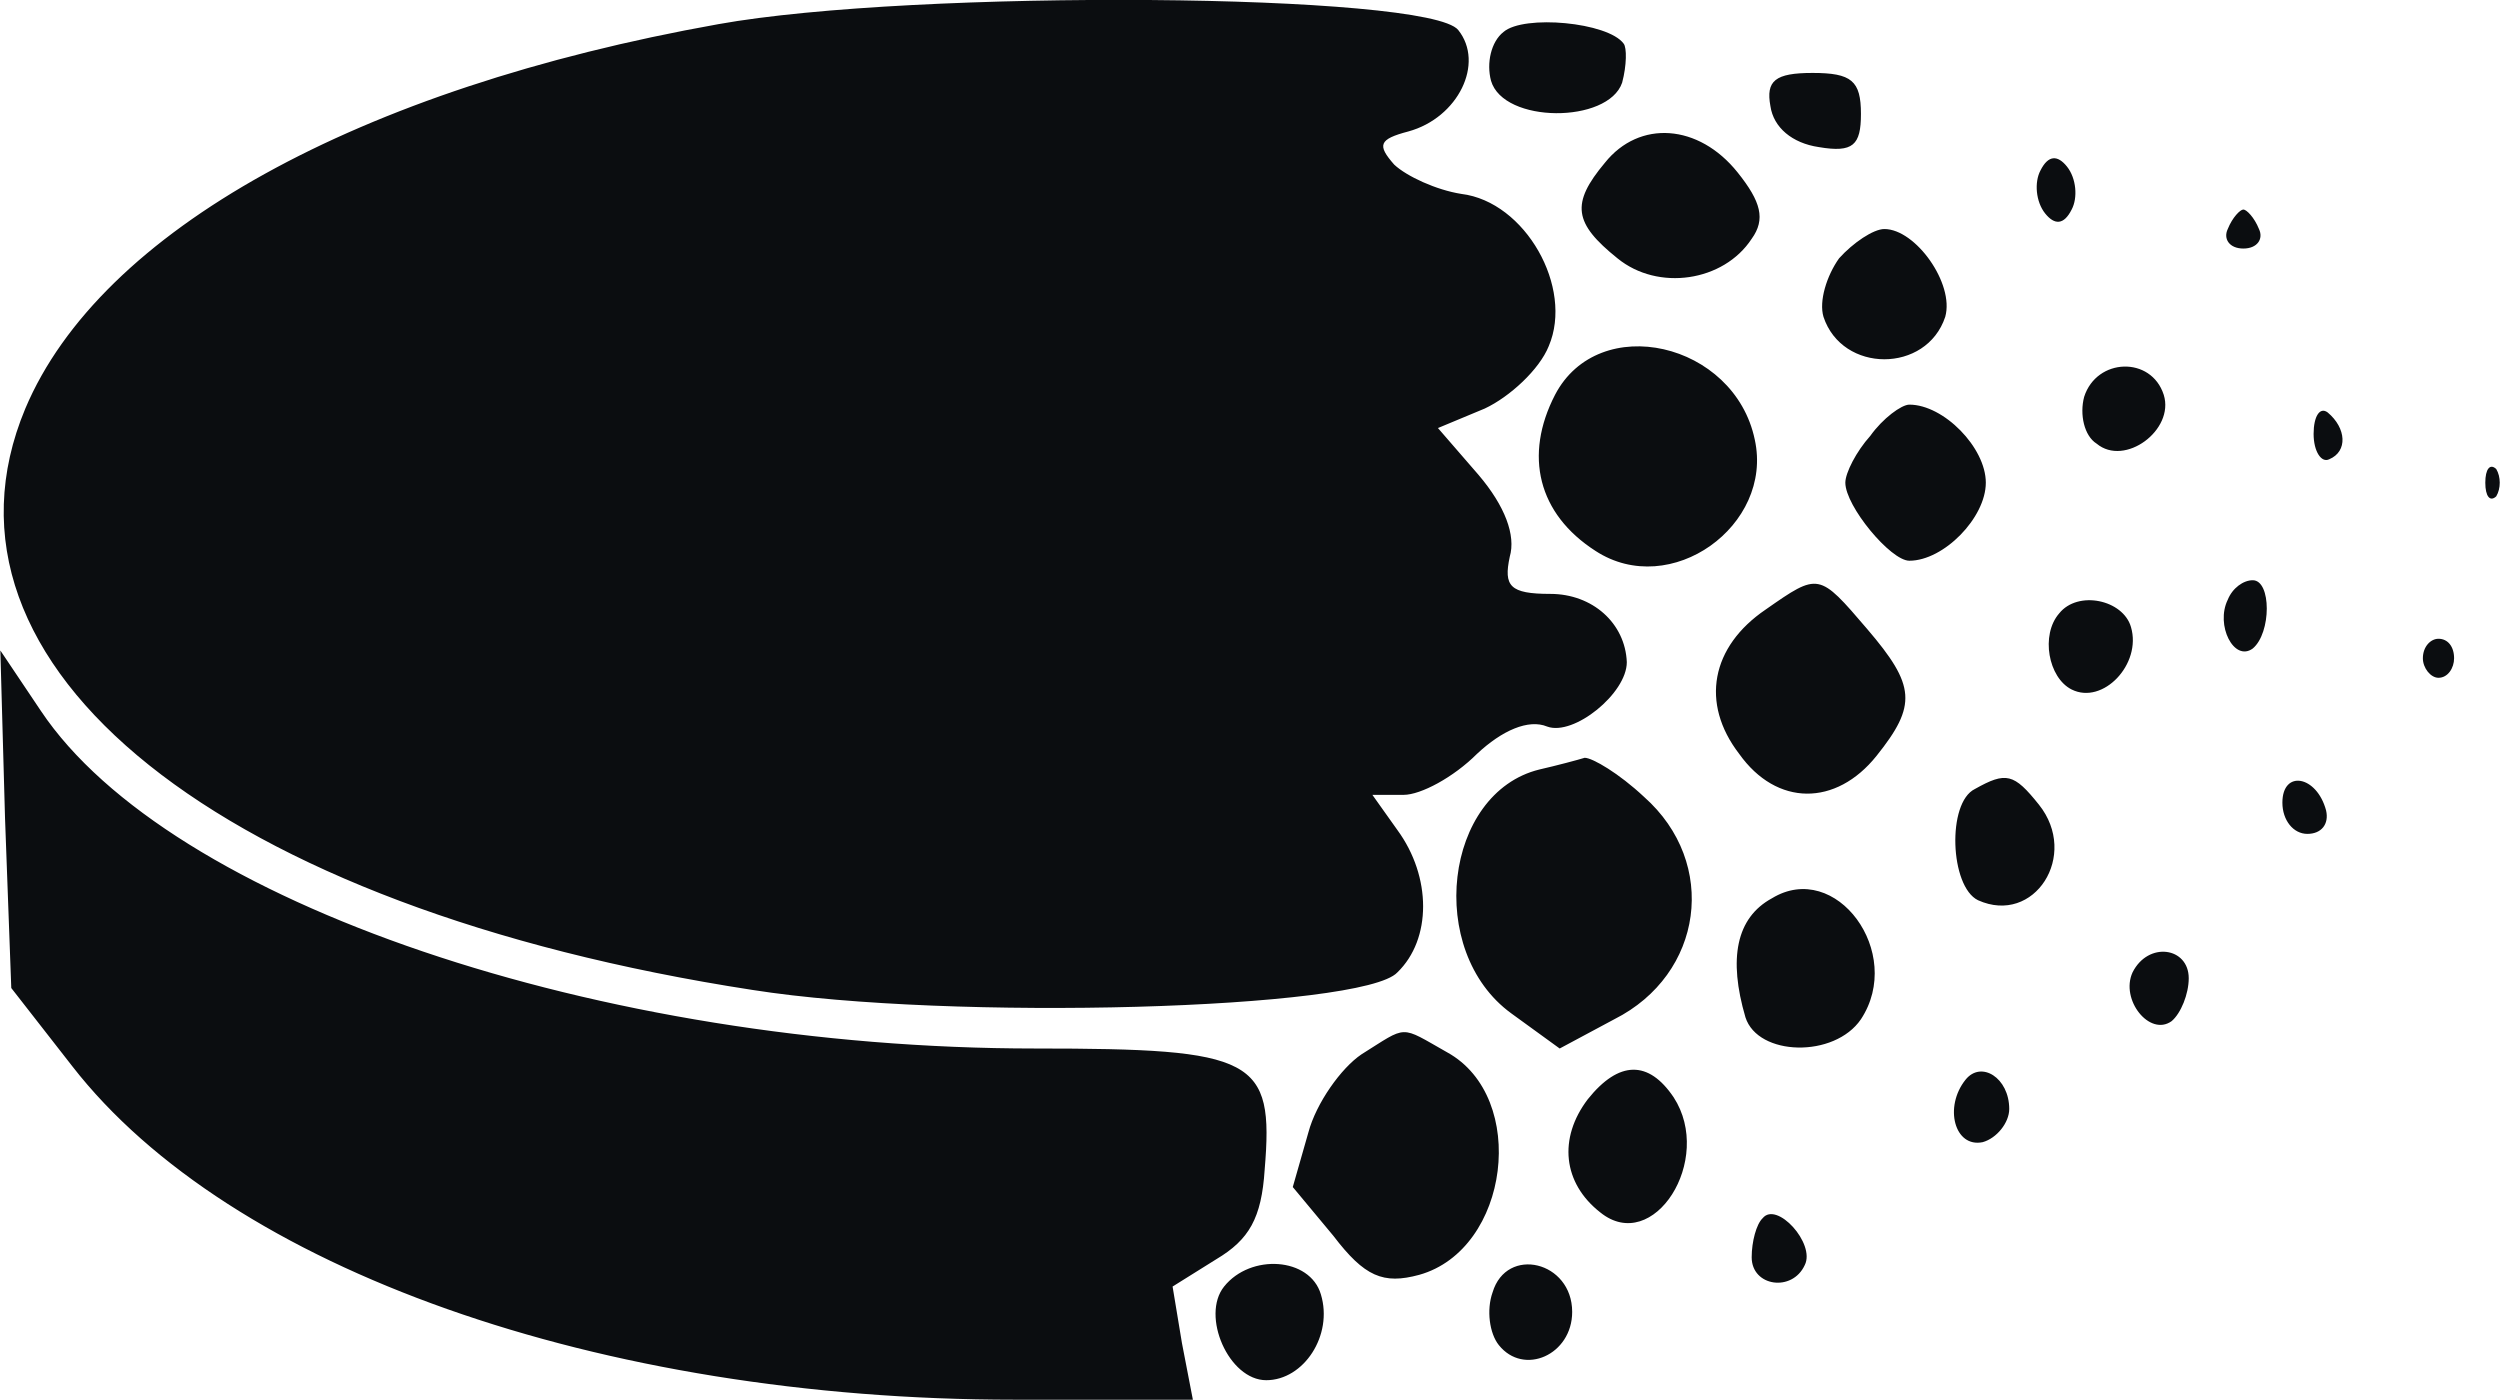
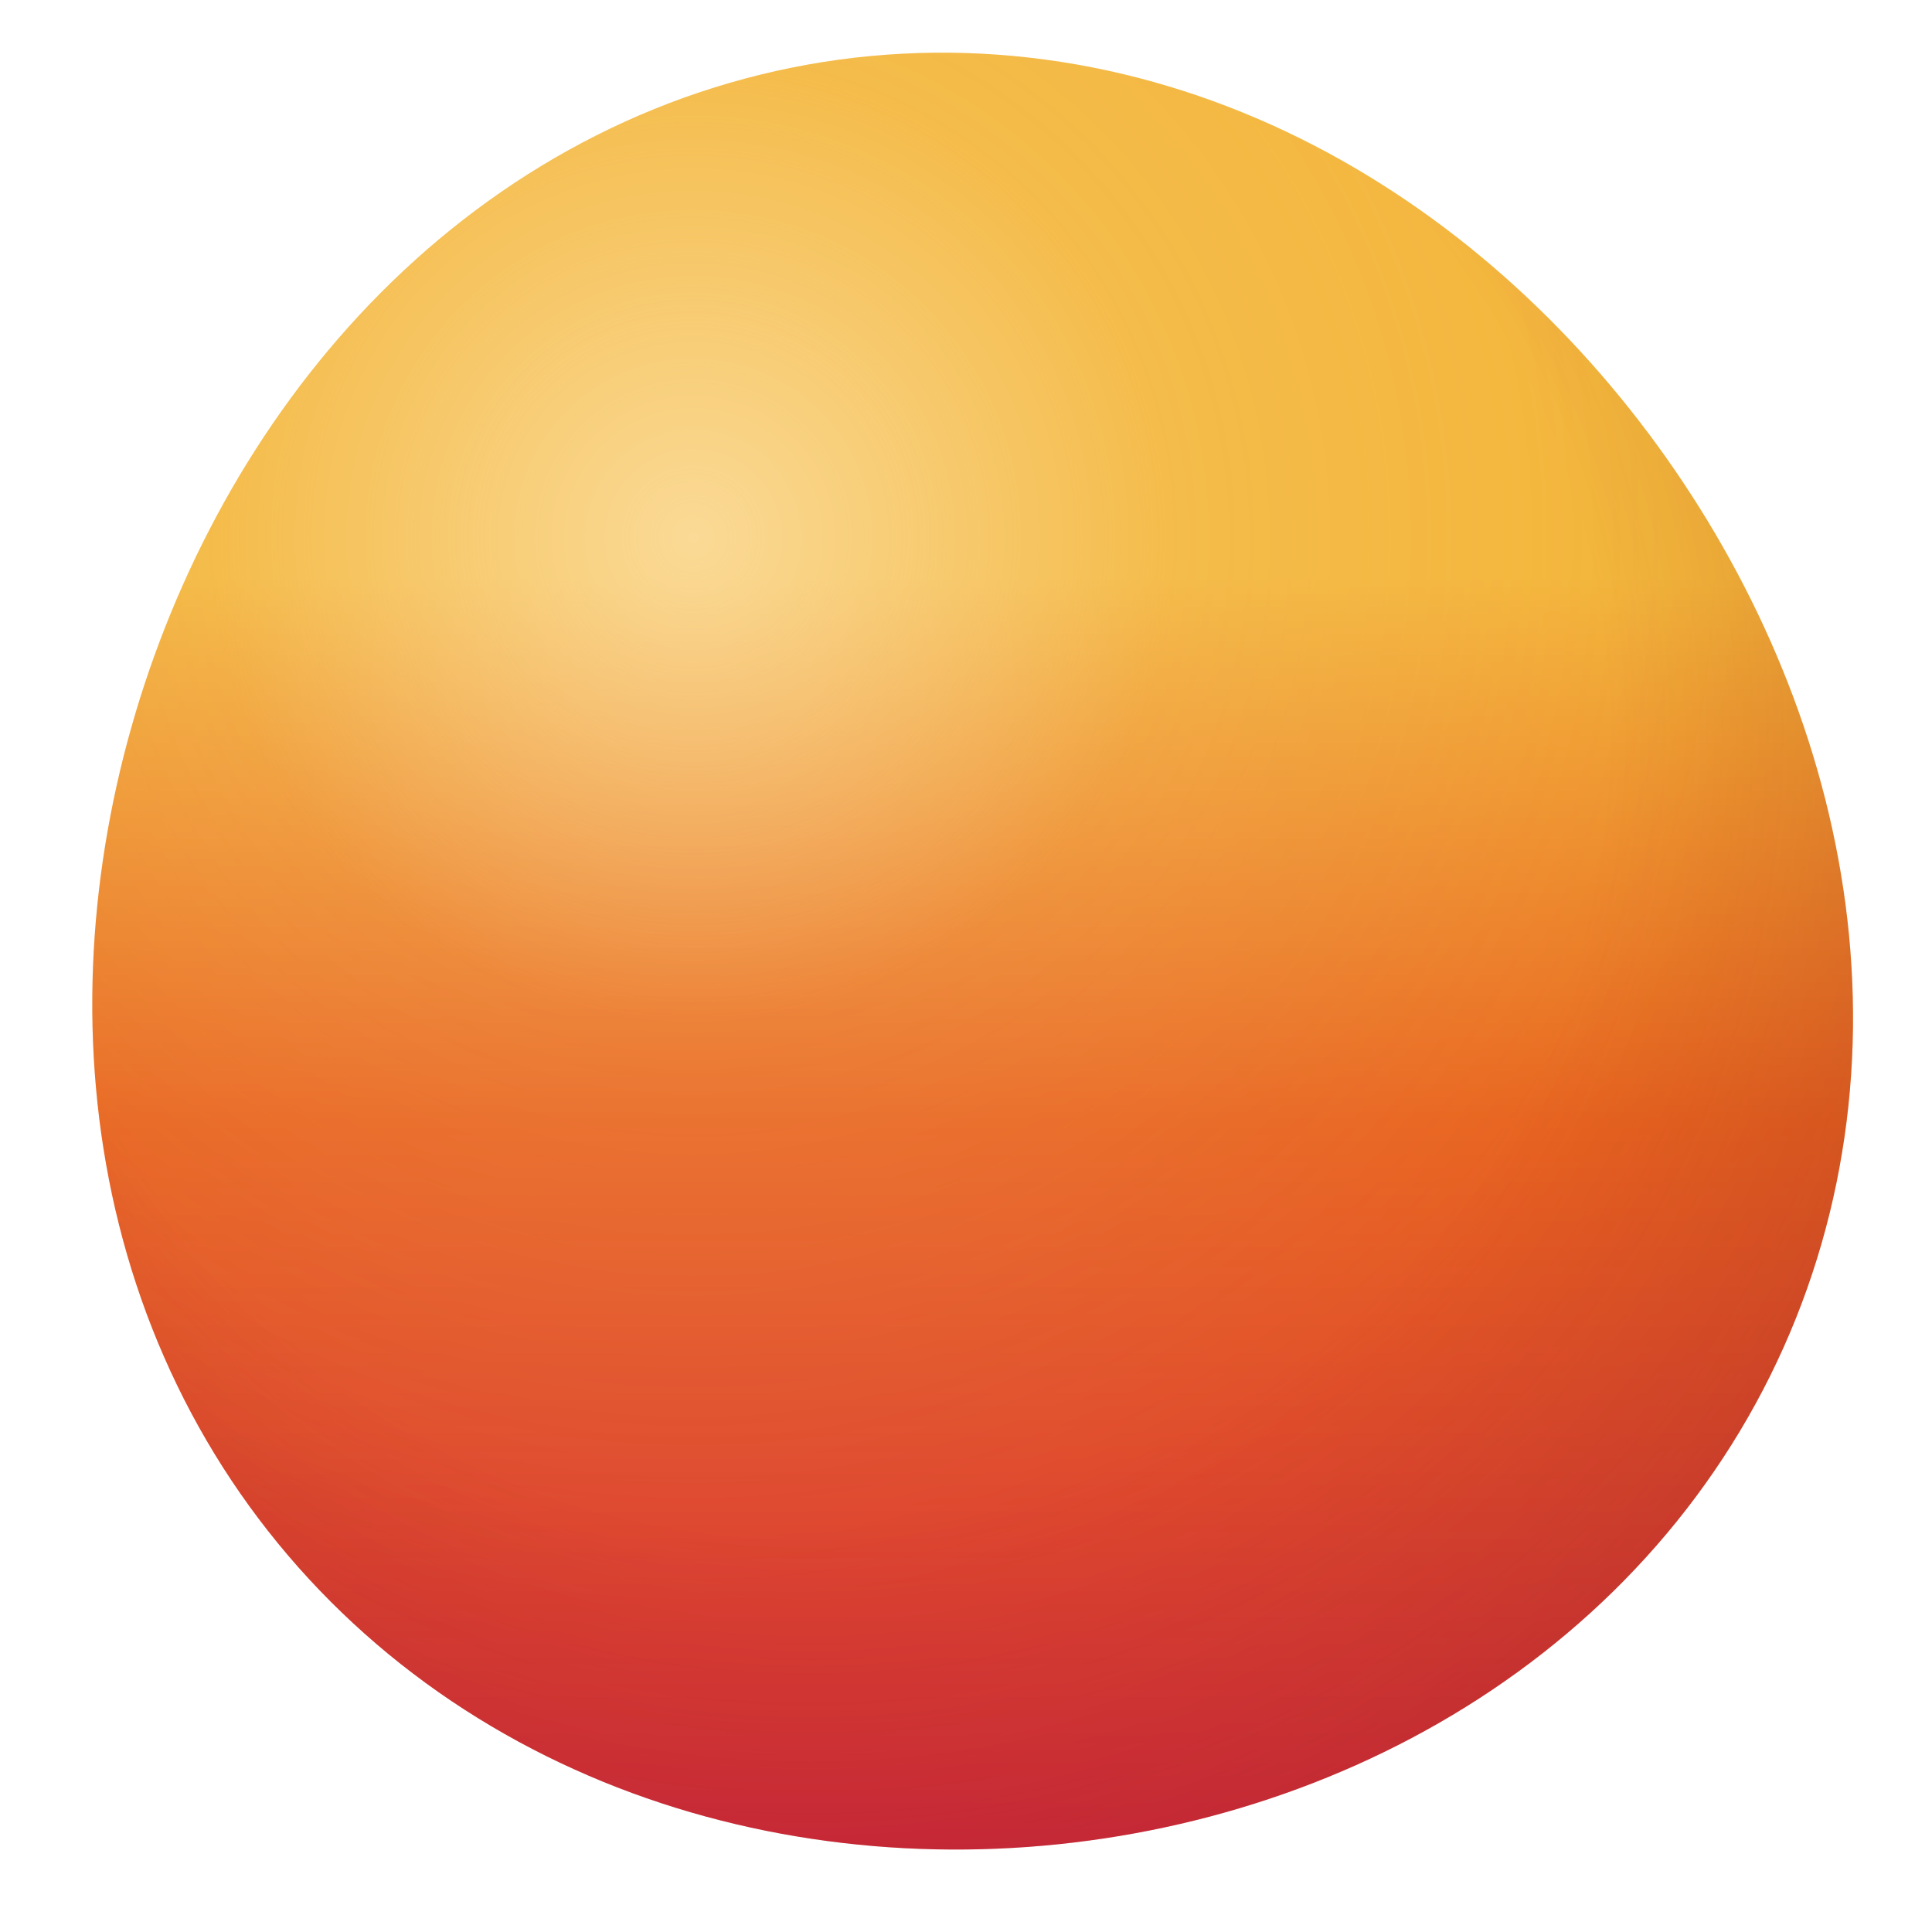
- <svg xmlns="http://www.w3.org/2000/svg" viewBox="0 0 128.131 71.739" role="img" aria-label="Rennet mark">
-   <g transform="translate(0.17791,71.7385) scale(0.08,-0.1)" fill="#0B0D10" stroke="none">
-     <path d="M458 705 c-231 -33 -396 -106 -444 -197 -69 -132 125 -256 466 -298 127 -16 391 -10 413 9 22 17 22 49 0 73 l-16 18 20 0 c11 0 32 9 47 21 16 12 33 18 45 14 17 -5 51 17 51 33 -1 20 -22 35 -49 35 -26 0 -30 4 -26 19 4 11 -3 26 -20 42 l-26 24 30 10 c16 6 35 20 41 32 16 30 -15 74 -56 78 -16 2 -35 9 -43 15 -11 10 -10 13 9 17 32 7 49 35 32 52 -19 19 -349 21 -474 3z M961 701 c-8 -5 -11 -16 -8 -25 8 -22 75 -22 84 -1 3 9 3 18 1 20 -10 11 -64 15 -77 6z M1132 663 c2 -11 14 -19 31 -21 22 -3 27 1 27 17 0 17 -6 21 -31 21 -24 0 -30 -4 -27 -17z M1026 634 c-22 -21 -20 -31 8 -49 26 -17 68 -12 86 10 9 10 6 19 -9 34 -25 25 -63 27 -85 5z M1305 630 c-4 -6 -3 -16 3 -22 6 -6 12 -6 17 2 4 6 3 16 -3 22 -6 6 -12 6 -17 -2z M1425 600 c-3 -5 1 -10 10 -10 9 0 13 5 10 10 -3 6 -8 10 -10 10 -2 0 -7 -4 -10 -10z M1176 585 c-8 -9 -13 -22 -10 -30 12 -29 66 -29 78 0 6 17 -19 45 -39 45 -7 0 -20 -7 -29 -15z M994 515 c-20 -31 -11 -61 26 -80 48 -25 114 13 102 57 -13 50 -100 66 -128 23z M1333 514 c-3 -9 0 -20 8 -24 18 -12 50 7 43 25 -8 20 -43 19 -51 -1z M1196 494 c-9 -8 -16 -19 -16 -24 0 -12 29 -40 41 -40 22 0 49 22 49 40 0 18 -27 40 -49 40 -5 0 -17 -7 -25 -16z M1480 495 c0 -9 5 -15 10 -13 12 4 11 16 -1 24 -5 3 -9 -2 -9 -11z M1590 470 c0 -7 3 -10 7 -7 3 4 3 10 0 14 -4 3 -7 0 -7 -7z M1129 405 c-35 -19 -42 -48 -17 -74 24 -27 62 -27 88 -1 26 26 25 36 -6 65 -31 29 -31 29 -65 10z M1425 410 c-8 -13 4 -32 16 -25 12 8 12 35 0 35 -6 0 -13 -4 -16 -10z M1317 403 c-12 -11 -7 -33 8 -39 20 -8 45 13 38 32 -5 14 -34 19 -46 7z M1550 380 c0 -5 5 -10 10 -10 6 0 10 5 10 10 0 6 -4 10 -10 10 -5 0 -10 -4 -10 -10z M1 298 l4 -87 39 -40 c101 -104 338 -171 604 -171 l114 0 -7 29 -6 29 28 14 c21 10 29 21 31 46 6 57 -6 62 -147 62 -279 0 -555 75 -637 173 l-26 31 3 -86z M984 323 c-61 -12 -73 -93 -18 -125 l31 -18 35 15 c57 23 67 80 19 114 -16 12 -33 20 -38 20 -4 -1 -18 -4 -29 -6z M1263 313 c-18 -7 -16 -50 2 -57 36 -13 65 23 39 49 -16 16 -21 17 -41 8z M1460 306 c0 -9 7 -16 16 -16 9 0 14 5 12 12 -6 18 -28 21 -28 4z M1133 257 c-23 -10 -28 -31 -17 -61 8 -20 57 -21 74 -1 28 34 -16 82 -57 62z M1364 219 c-8 -14 11 -33 25 -25 6 4 11 14 11 22 0 16 -26 19 -36 3z M870 177 c-13 -7 -29 -25 -34 -40 l-10 -28 26 -25 c20 -21 32 -25 55 -20 58 13 70 91 18 114 -31 14 -25 14 -55 -1z M1015 154 c-19 -20 -16 -43 8 -58 34 -22 73 27 47 59 -16 19 -35 19 -55 -1z M1257 164 c-14 -14 -7 -35 11 -32 9 2 17 10 17 17 0 16 -18 25 -28 15z M1127 93 c-4 -3 -7 -12 -7 -20 0 -15 26 -18 34 -4 7 11 -18 33 -27 24z M782 58 c-15 -15 3 -48 27 -48 24 0 43 23 35 44 -7 19 -45 21 -62 4z M954 55 c-4 -9 -2 -21 4 -27 16 -16 47 -5 47 17 0 26 -42 34 -51 10z" />
+ <svg xmlns="http://www.w3.org/2000/svg" viewBox="0 0 100 100" role="img" aria-label="Rennet mark">
+   <defs>
+     <linearGradient id="body" x1="0" y1="0" x2="0" y2="1">
+       <stop offset="0.04" stop-color="#f3b437" />
+       <stop offset="0.30" stop-color="#f3b437" />
+       <stop offset="0.58" stop-color="#e8641f" />
+       <stop offset="0.96" stop-color="#d42c3b" />
+     </linearGradient>
+     <radialGradient id="light" cx="0.36" cy="0.28" r="0.55">
+       <stop offset="0" stop-color="#fff3d6" stop-opacity="0.6" />
+       <stop offset="0.45" stop-color="#fff3d6" stop-opacity="0.12" />
+       <stop offset="1" stop-color="#fff3d6" stop-opacity="0" />
+     </radialGradient>
+     <radialGradient id="shade" cx="0.42" cy="0.38" r="0.66">
+       <stop offset="0.62" stop-color="#7a1020" stop-opacity="0" />
+       <stop offset="1" stop-color="#7a1020" stop-opacity="0.26" />
+     </radialGradient>
+     <clipPath id="disc">
+       <path d="M95.830,50.000 C95.863,50.533 95.886,51.068 95.899,51.603 C95.912,52.138 95.916,52.674 95.910,53.210 C95.903,53.747 95.887,54.284 95.861,54.820 C95.834,55.357 95.798,55.894 95.751,56.430 C95.705,56.966 95.648,57.502 95.581,58.037 C95.514,58.572 95.436,59.106 95.348,59.639 C95.261,60.172 95.162,60.704 95.054,61.233 C94.945,61.763 94.826,62.291 94.697,62.817 C94.567,63.342 94.427,63.866 94.277,64.386 C94.127,64.907 93.966,65.425 93.795,65.940 C93.624,66.455 93.443,66.967 93.251,67.475 C93.060,67.982 92.858,68.487 92.646,68.987 C92.434,69.487 92.212,69.984 91.980,70.475 C91.749,70.967 91.507,71.454 91.255,71.936 C91.004,72.418 90.743,72.895 90.472,73.367 C90.202,73.838 89.922,74.305 89.633,74.765 C89.344,75.226 89.045,75.681 88.738,76.129 C88.431,76.578 88.115,77.021 87.791,77.456 C87.466,77.892 87.133,78.322 86.792,78.745 C86.451,79.168 86.101,79.584 85.744,79.993 C85.387,80.402 85.022,80.804 84.649,81.198 C84.277,81.593 83.897,81.980 83.510,82.360 C83.123,82.740 82.729,83.112 82.328,83.477 C81.928,83.841 81.520,84.198 81.106,84.547 C80.693,84.896 80.273,85.237 79.847,85.571 C79.422,85.904 78.990,86.229 78.553,86.546 C78.116,86.863 77.673,87.172 77.226,87.473 C76.778,87.774 76.325,88.067 75.868,88.351 C75.411,88.635 74.948,88.912 74.482,89.180 C74.016,89.448 73.545,89.707 73.070,89.959 C72.596,90.210 72.117,90.453 71.634,90.688 C71.152,90.923 70.666,91.150 70.177,91.368 C69.687,91.586 69.194,91.797 68.699,91.998 C68.203,92.200 67.704,92.394 67.203,92.579 C66.702,92.764 66.197,92.942 65.691,93.111 C65.184,93.279 64.675,93.440 64.164,93.593 C63.653,93.745 63.139,93.890 62.624,94.026 C62.109,94.162 61.592,94.290 61.073,94.410 C60.554,94.530 60.033,94.641 59.511,94.745 C58.989,94.849 58.465,94.944 57.940,95.032 C57.415,95.119 56.889,95.198 56.362,95.269 C55.835,95.340 55.307,95.403 54.778,95.458 C54.249,95.513 53.719,95.559 53.188,95.598 C52.658,95.636 52.127,95.666 51.595,95.688 C51.064,95.710 50.532,95.724 50.000,95.729 C49.468,95.735 48.936,95.732 48.403,95.721 C47.871,95.709 47.339,95.690 46.807,95.662 C46.275,95.634 45.743,95.597 45.212,95.553 C44.681,95.508 44.150,95.454 43.621,95.392 C43.091,95.330 42.561,95.260 42.033,95.180 C41.505,95.101 40.978,95.013 40.453,94.917 C39.927,94.820 39.402,94.715 38.880,94.600 C38.357,94.486 37.836,94.363 37.317,94.231 C36.798,94.099 36.280,93.959 35.766,93.809 C35.251,93.659 34.738,93.501 34.228,93.333 C33.718,93.165 33.211,92.988 32.707,92.803 C32.202,92.617 31.701,92.422 31.203,92.219 C30.705,92.015 30.210,91.802 29.720,91.580 C29.229,91.359 28.742,91.128 28.259,90.888 C27.777,90.648 27.298,90.399 26.824,90.142 C26.350,89.884 25.881,89.617 25.417,89.342 C24.952,89.066 24.493,88.782 24.039,88.489 C23.585,88.196 23.136,87.894 22.694,87.584 C22.251,87.274 21.814,86.955 21.384,86.627 C20.953,86.300 20.528,85.964 20.111,85.621 C19.693,85.277 19.282,84.925 18.878,84.565 C18.474,84.205 18.076,83.837 17.687,83.461 C17.297,83.086 16.914,82.703 16.540,82.312 C16.165,81.922 15.798,81.523 15.439,81.119 C15.080,80.714 14.729,80.302 14.387,79.883 C14.044,79.464 13.710,79.039 13.384,78.607 C13.059,78.176 12.742,77.737 12.433,77.294 C12.125,76.850 11.826,76.400 11.535,75.945 C11.245,75.489 10.964,75.028 10.692,74.563 C10.420,74.097 10.157,73.625 9.903,73.150 C9.650,72.674 9.405,72.194 9.171,71.709 C8.936,71.225 8.711,70.736 8.495,70.243 C8.279,69.751 8.073,69.254 7.876,68.755 C7.679,68.255 7.492,67.752 7.315,67.246 C7.137,66.740 6.969,66.231 6.810,65.720 C6.652,65.208 6.503,64.694 6.363,64.178 C6.224,63.663 6.094,63.144 5.973,62.624 C5.852,62.105 5.741,61.583 5.639,61.060 C5.537,60.538 5.445,60.013 5.361,59.488 C5.278,58.963 5.203,58.437 5.138,57.910 C5.073,57.384 5.016,56.856 4.969,56.329 C4.921,55.801 4.883,55.273 4.853,54.745 C4.823,54.217 4.802,53.689 4.789,53.161 C4.777,52.634 4.773,52.106 4.777,51.579 C4.781,51.052 4.794,50.526 4.814,50.000 C4.835,49.474 4.864,48.949 4.901,48.425 C4.938,47.901 4.983,47.378 5.036,46.856 C5.089,46.334 5.150,45.813 5.218,45.293 C5.287,44.774 5.363,44.255 5.446,43.738 C5.530,43.222 5.622,42.706 5.720,42.192 C5.819,41.679 5.925,41.166 6.039,40.656 C6.152,40.145 6.273,39.636 6.401,39.130 C6.530,38.623 6.665,38.118 6.808,37.615 C6.950,37.112 7.100,36.611 7.257,36.112 C7.414,35.613 7.578,35.116 7.749,34.622 C7.920,34.128 8.099,33.635 8.284,33.146 C8.469,32.656 8.662,32.169 8.861,31.684 C9.061,31.199 9.267,30.717 9.481,30.238 C9.695,29.758 9.916,29.282 10.143,28.808 C10.371,28.334 10.606,27.863 10.849,27.396 C11.091,26.928 11.340,26.464 11.596,26.003 C11.853,25.542 12.117,25.084 12.387,24.630 C12.658,24.176 12.936,23.725 13.222,23.279 C13.507,22.833 13.800,22.390 14.100,21.951 C14.399,21.513 14.707,21.079 15.021,20.649 C15.335,20.219 15.657,19.794 15.986,19.374 C16.315,18.954 16.652,18.538 16.995,18.128 C17.339,17.717 17.690,17.312 18.048,16.913 C18.406,16.513 18.772,16.119 19.144,15.731 C19.517,15.344 19.897,14.961 20.284,14.586 C20.671,14.210 21.065,13.841 21.466,13.479 C21.867,13.116 22.276,12.760 22.691,12.412 C23.106,12.064 23.528,11.722 23.957,11.389 C24.385,11.056 24.821,10.729 25.262,10.412 C25.704,10.094 26.153,9.784 26.607,9.483 C27.062,9.182 27.523,8.889 27.990,8.605 C28.456,8.321 28.930,8.046 29.408,7.780 C29.886,7.514 30.371,7.258 30.860,7.011 C31.349,6.764 31.844,6.527 32.344,6.299 C32.843,6.072 33.348,5.855 33.857,5.648 C34.366,5.441 34.880,5.244 35.398,5.058 C35.915,4.873 36.437,4.697 36.962,4.533 C37.488,4.368 38.017,4.214 38.549,4.072 C39.081,3.929 39.616,3.797 40.154,3.677 C40.691,3.557 41.232,3.448 41.774,3.350 C42.317,3.252 42.862,3.166 43.407,3.091 C43.953,3.016 44.501,2.953 45.050,2.901 C45.598,2.849 46.148,2.809 46.698,2.780 C47.248,2.751 47.799,2.734 48.349,2.728 C48.900,2.723 49.450,2.728 50.000,2.745 C50.550,2.762 51.099,2.791 51.647,2.831 C52.195,2.870 52.742,2.922 53.288,2.984 C53.833,3.046 54.377,3.119 54.919,3.203 C55.460,3.287 56.000,3.382 56.537,3.488 C57.074,3.593 57.609,3.710 58.140,3.836 C58.671,3.963 59.200,4.100 59.725,4.247 C60.250,4.394 60.772,4.552 61.290,4.718 C61.808,4.885 62.322,5.062 62.832,5.248 C63.342,5.434 63.849,5.630 64.350,5.835 C64.852,6.039 65.349,6.253 65.842,6.475 C66.334,6.698 66.822,6.929 67.305,7.168 C67.788,7.407 68.266,7.655 68.739,7.911 C69.212,8.167 69.680,8.430 70.143,8.702 C70.605,8.973 71.062,9.252 71.514,9.538 C71.966,9.823 72.413,10.117 72.853,10.417 C73.294,10.717 73.730,11.024 74.159,11.337 C74.589,11.651 75.013,11.971 75.431,12.297 C75.849,12.623 76.262,12.955 76.669,13.294 C77.076,13.632 77.477,13.976 77.872,14.326 C78.267,14.675 78.656,15.031 79.040,15.391 C79.424,15.752 79.801,16.118 80.173,16.489 C80.545,16.860 80.911,17.236 81.271,17.617 C81.632,17.998 81.986,18.385 82.334,18.775 C82.683,19.166 83.025,19.561 83.362,19.961 C83.699,20.360 84.029,20.765 84.354,21.173 C84.679,21.582 84.998,21.995 85.311,22.412 C85.624,22.829 85.931,23.251 86.232,23.676 C86.533,24.102 86.828,24.531 87.116,24.965 C87.405,25.398 87.688,25.836 87.965,26.277 C88.241,26.718 88.512,27.164 88.776,27.613 C89.040,28.062 89.298,28.515 89.549,28.971 C89.801,29.428 90.046,29.888 90.285,30.352 C90.523,30.816 90.755,31.283 90.981,31.754 C91.206,32.225 91.425,32.700 91.637,33.178 C91.848,33.656 92.054,34.137 92.251,34.622 C92.449,35.106 92.640,35.595 92.824,36.086 C93.007,36.577 93.183,37.072 93.352,37.569 C93.521,38.066 93.682,38.567 93.835,39.071 C93.989,39.574 94.135,40.081 94.272,40.590 C94.410,41.099 94.540,41.611 94.661,42.125 C94.782,42.639 94.896,43.156 95.000,43.676 C95.105,44.195 95.201,44.717 95.288,45.240 C95.376,45.764 95.454,46.289 95.524,46.817 C95.593,47.344 95.654,47.873 95.705,48.404 C95.756,48.935 95.798,49.467 95.830,50.000 Z" />
+     </clipPath>
+   </defs>
+   <g clip-path="url(#disc)">
+     <rect width="100" height="100" fill="url(#body)" />
+     <rect width="100" height="100" fill="url(#shade)" />
+     <rect width="100" height="100" fill="url(#light)" />
  </g>
</svg>
